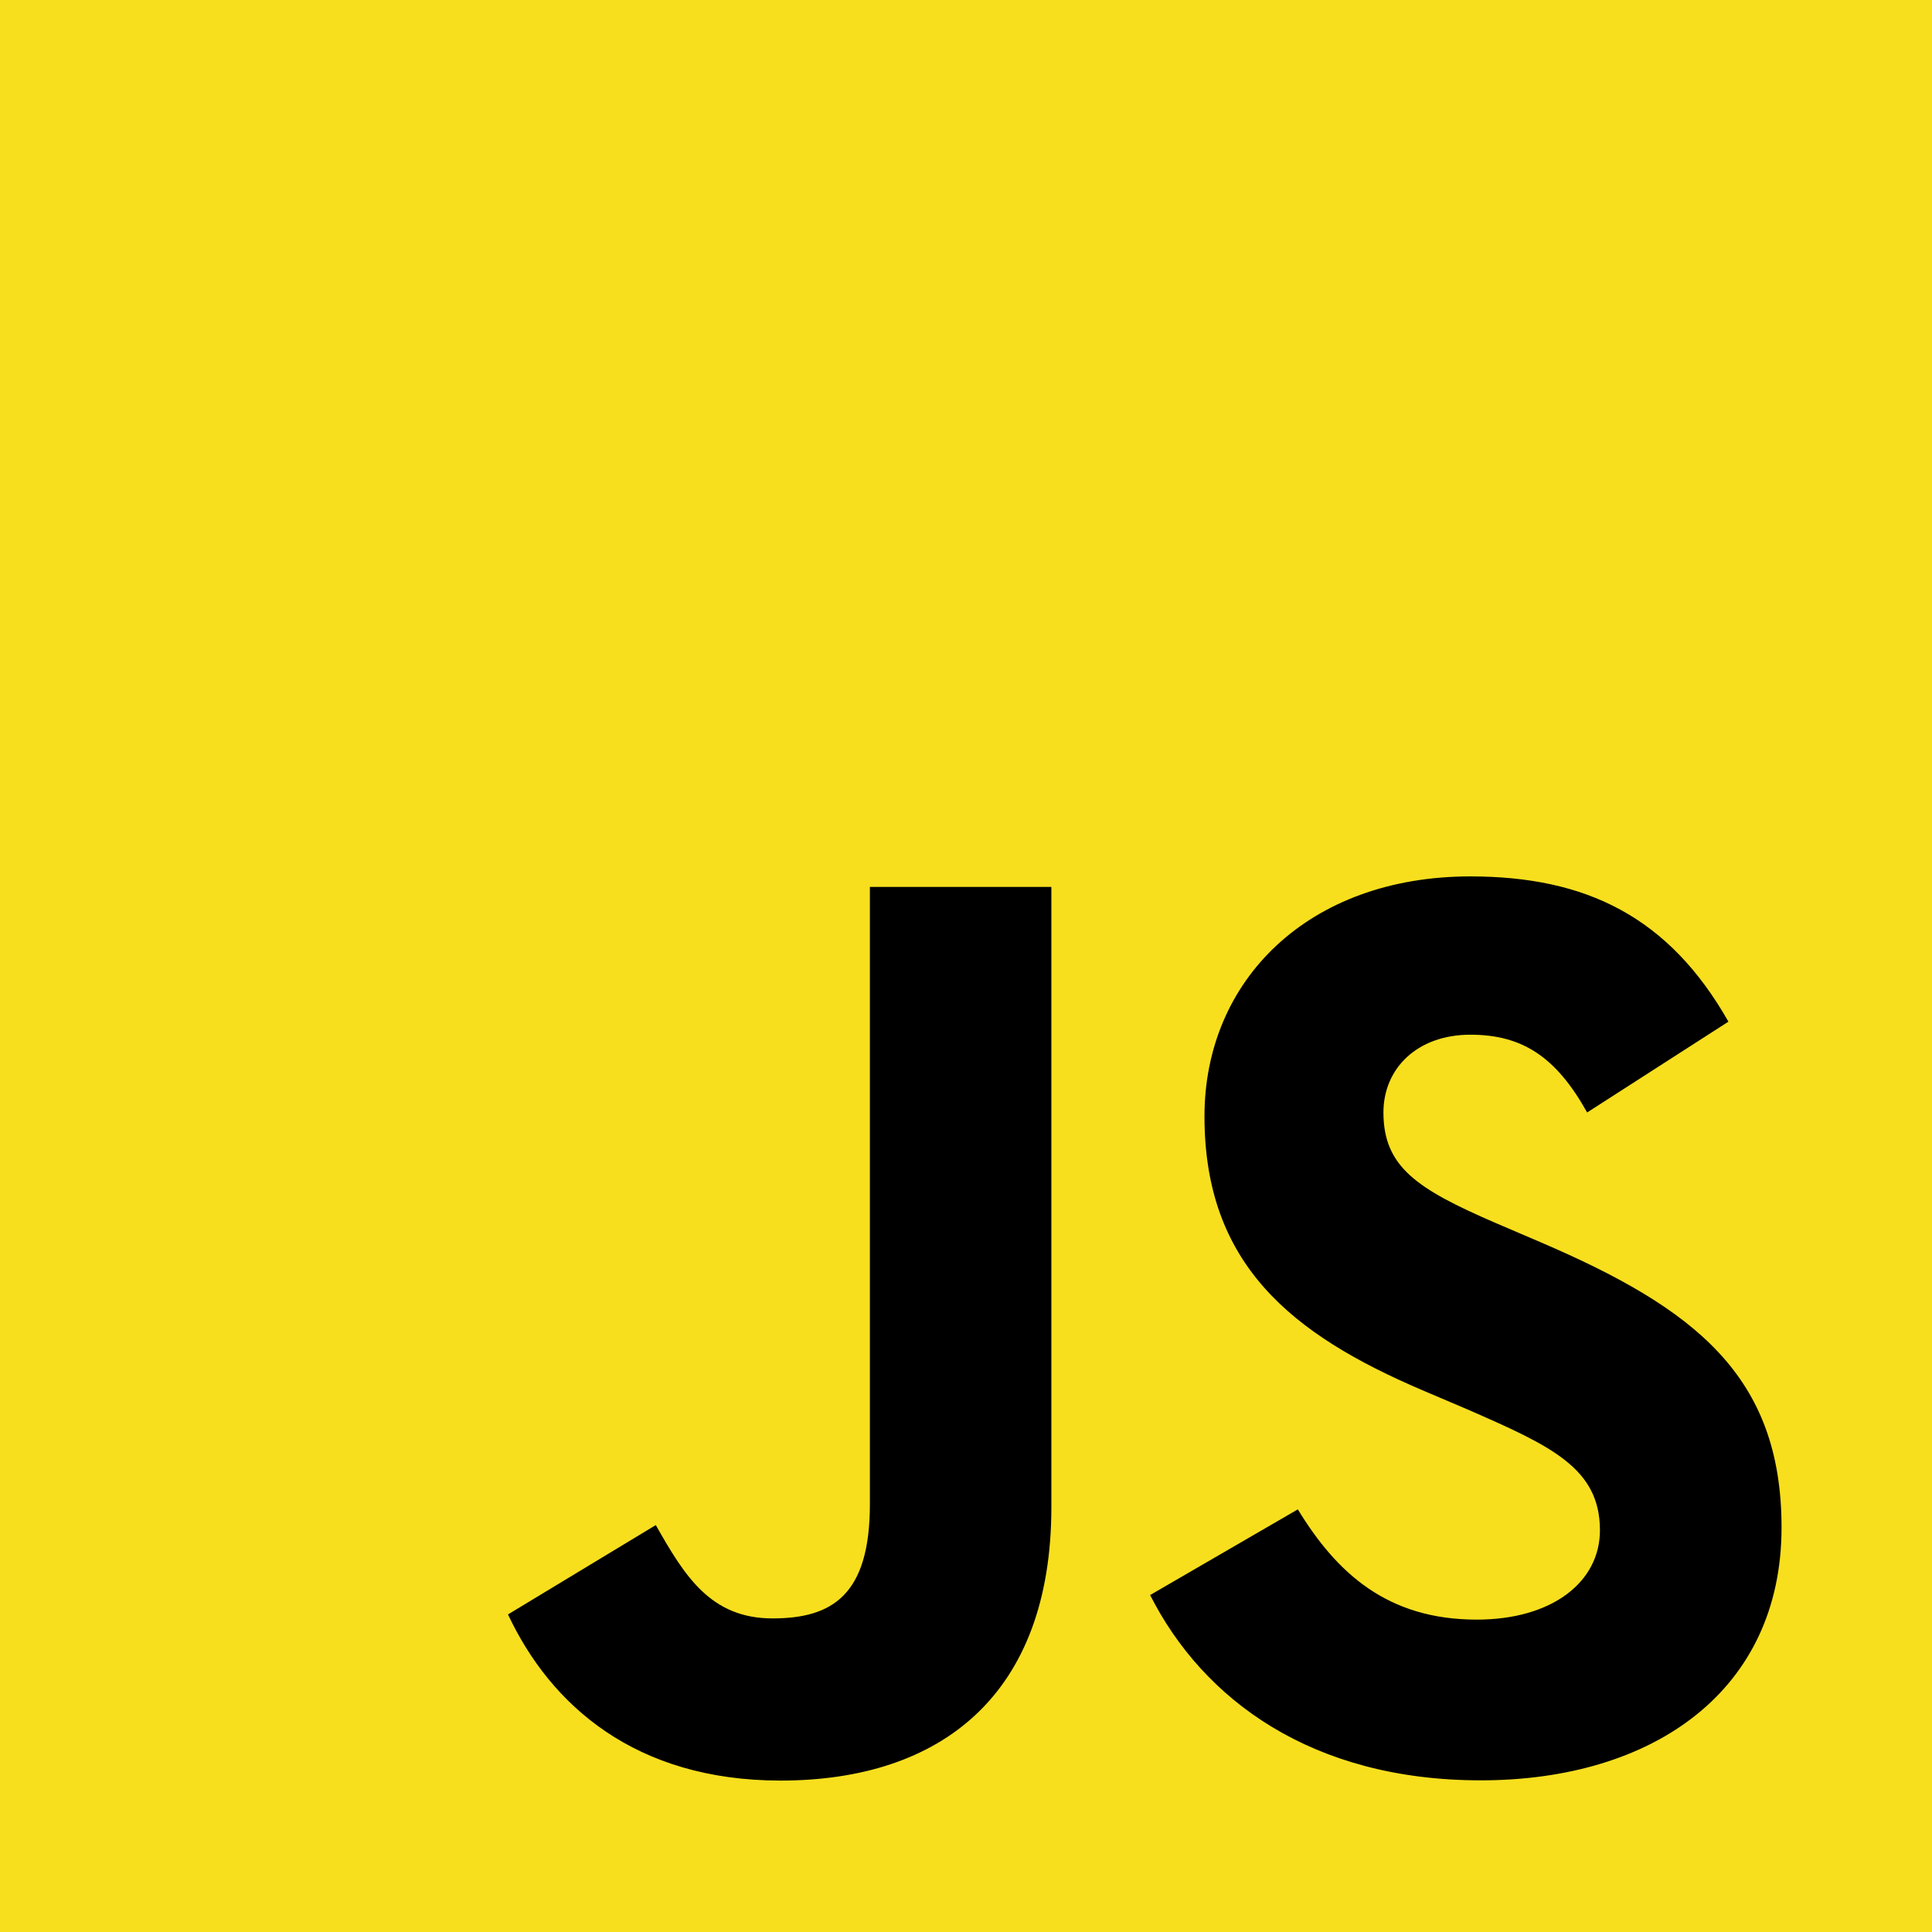
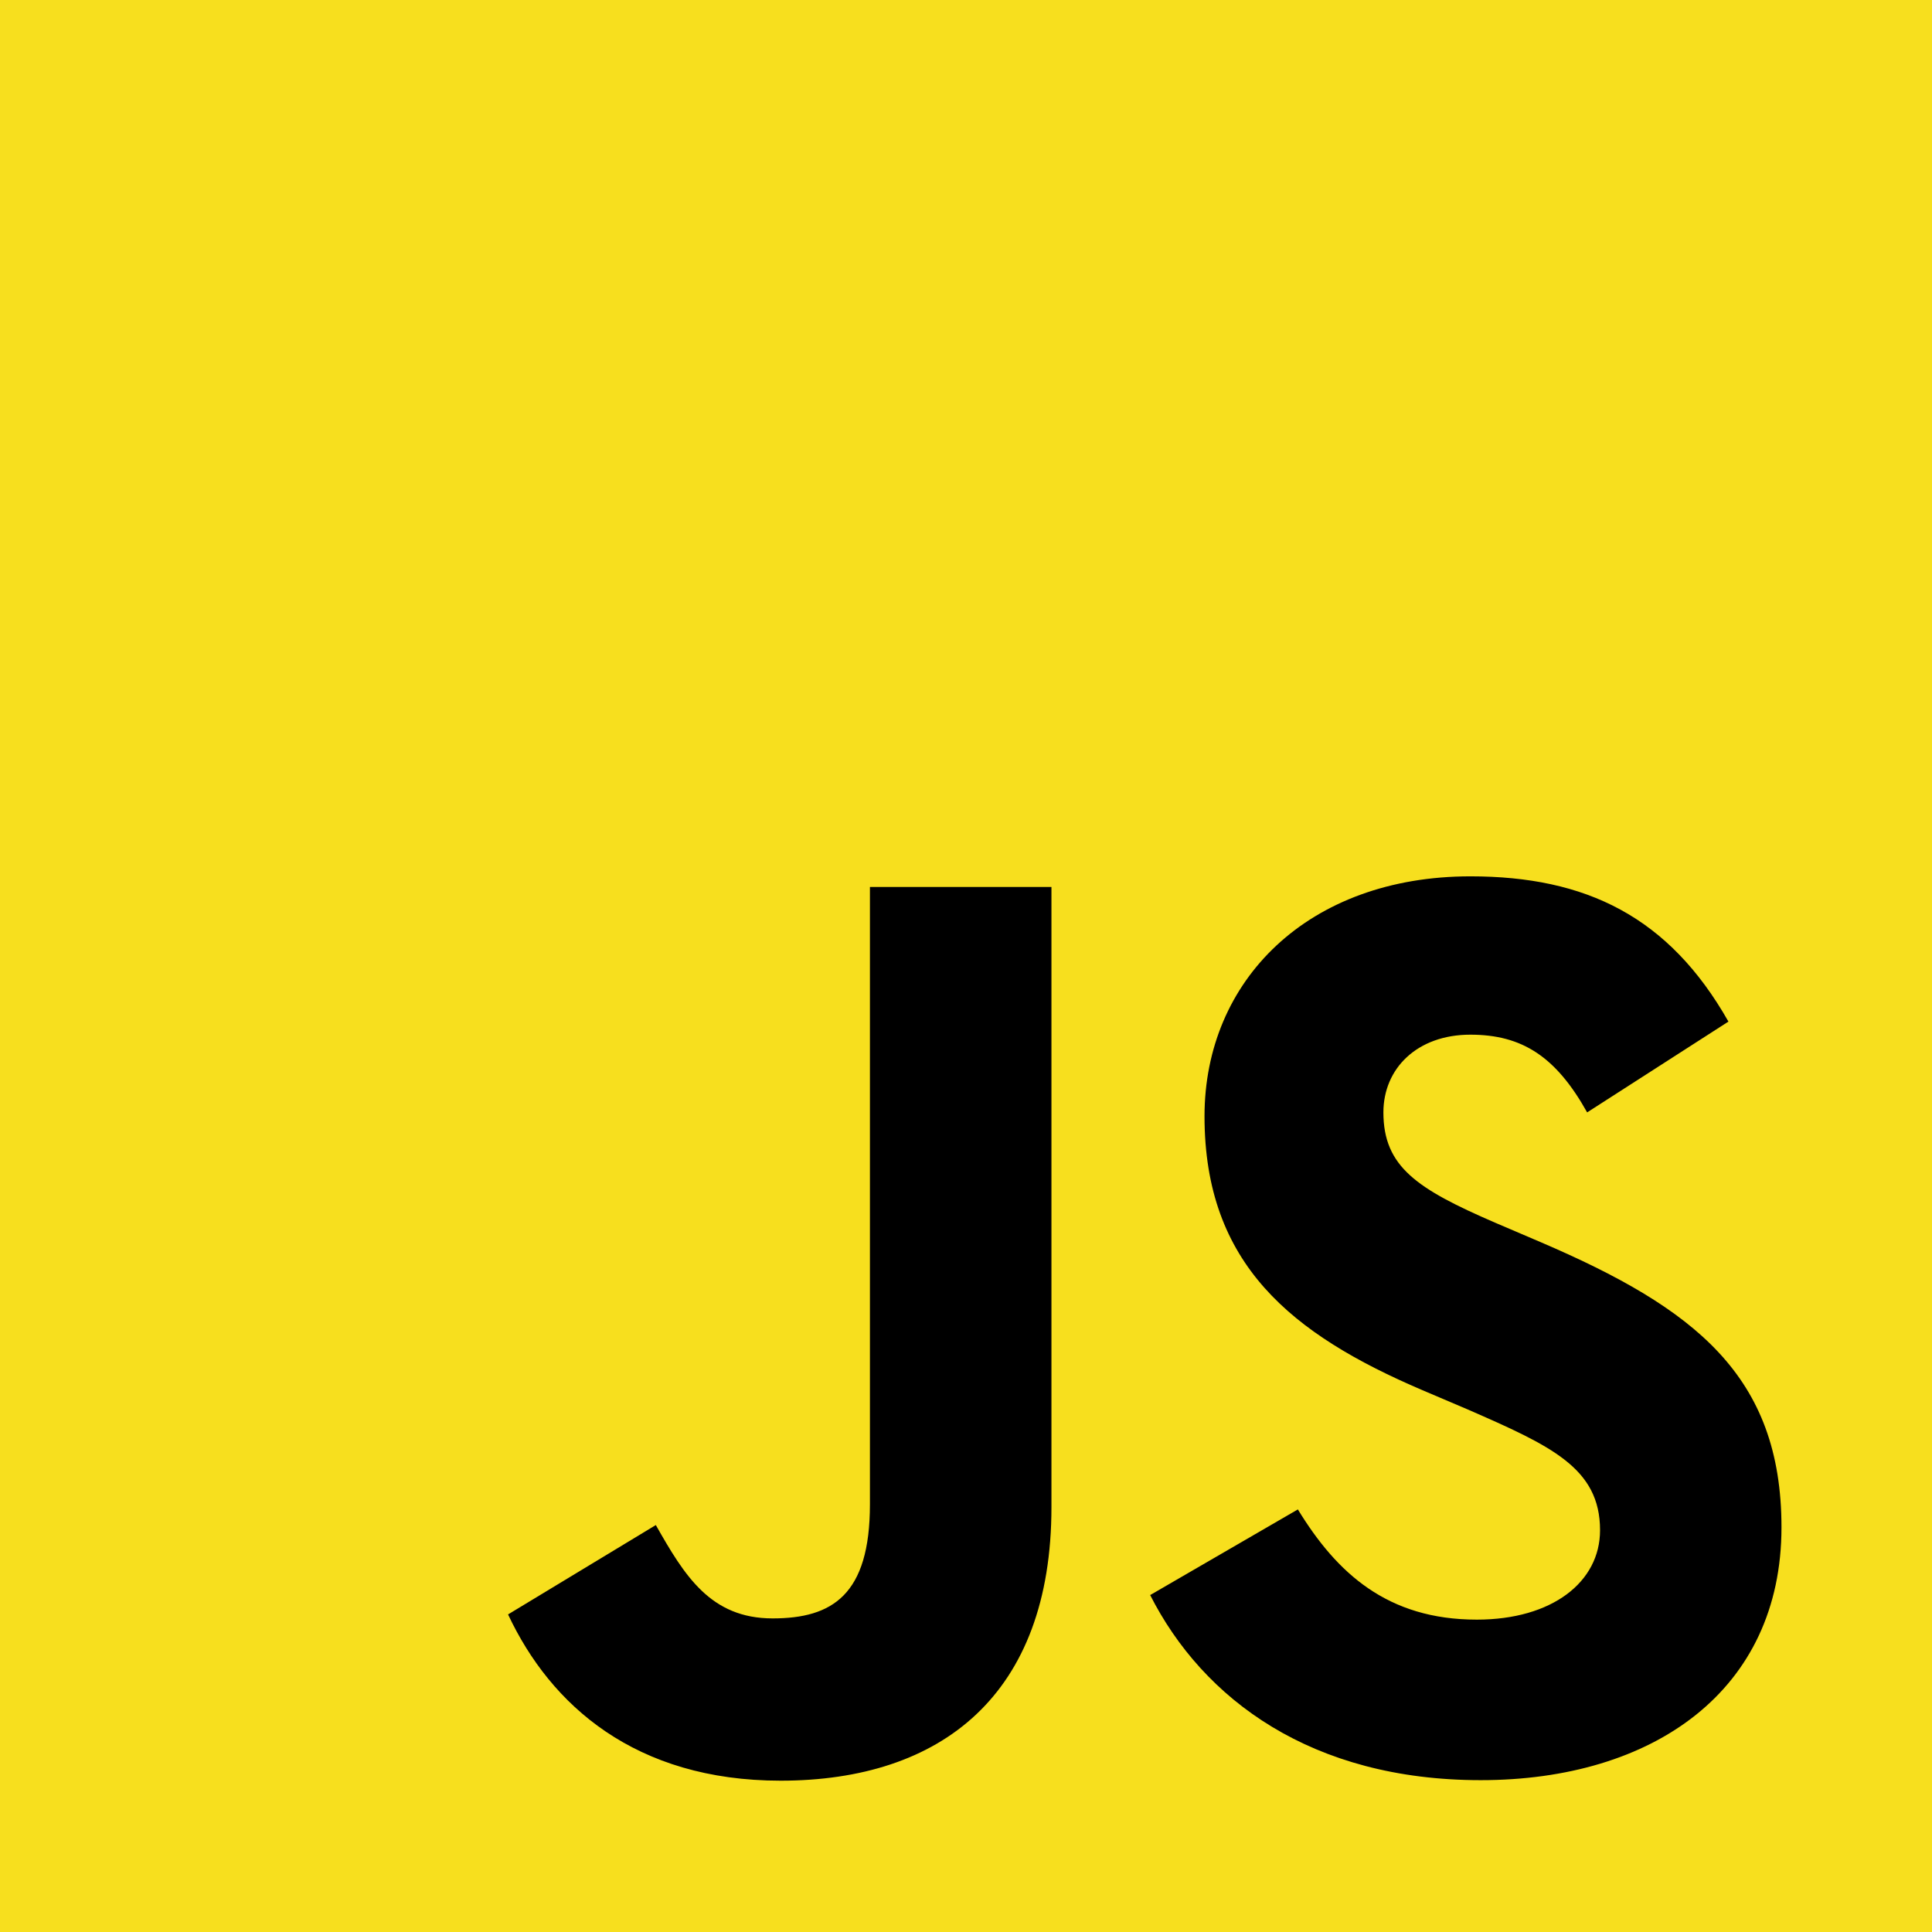
- <svg height="16" viewBox="0 0 16 16" width="16">
-   <g fill="none">
-     <path d="m0 0h16v16h-16z" fill="#f7df1e" />
-     <path d="m.207 6.37 1.224-.74c.237.418.452.773.967.773.494 0 .806-.194.806-.945v-5.113h1.503v5.135c0 1.557-.913 2.266-2.244 2.266-1.203-.001-1.903-.624-2.256-1.376m5.317-.16 1.224-.71c.322.527.741.913 1.482.913.623 0 1.02-.311 1.02-.74 0-.516-.407-.699-1.095-1l-.376-.16c-1.084-.463-1.804-1.043-1.804-2.268 0-1.127.86-1.987 2.202-1.987.956 0 1.643.333 2.137 1.203l-1.17.752c-.258-.462-.538-.644-.967-.644-.44 0-.72.279-.72.644 0 .451.28.634.924.913l.376.161c1.278.548 1.997 1.106 1.997 2.363 0 1.353-1.063 2.094-2.491 2.094-1.397 0-2.299-.666-2.739-1.536" fill="#000" transform="translate(4 7)" />
-   </g>
+ <svg xmlns="http://www.w3.org/2000/svg" fill="none" height="22" viewBox="0 0 22 22" width="22">
+   <path d="m0 0h22v22h-22z" fill="#f7df1e" />
+   <path d="m5.785 18.384 1.683-1.018c.326.575.622 1.063 1.33 1.063.679 0 1.108-.267 1.108-1.299v-7.03h2.067v7.061c0 2.141-1.255 3.116-3.085 3.116-1.654-.001-2.617-.858-3.102-1.892zm7.311-.22 1.683-.976c.443.725 1.019 1.255 2.038 1.255.857 0 1.403-.428 1.403-1.018 0-.71-.56-.961-1.506-1.375l-.517-.22c-1.49-.637-2.481-1.434-2.481-3.119 0-1.55 1.183-2.732 3.028-2.732 1.315 0 2.259.458 2.938 1.654l-1.609 1.034c-.355-.635-.74-.885-1.33-.885-.605 0-.99.384-.99.885 0 .62.385.872 1.27 1.255l.517.221c1.757.753 2.746 1.521 2.746 3.249 0 1.86-1.462 2.879-3.425 2.879-1.921 0-3.161-.916-3.766-2.112" fill="#000" />
</svg>
